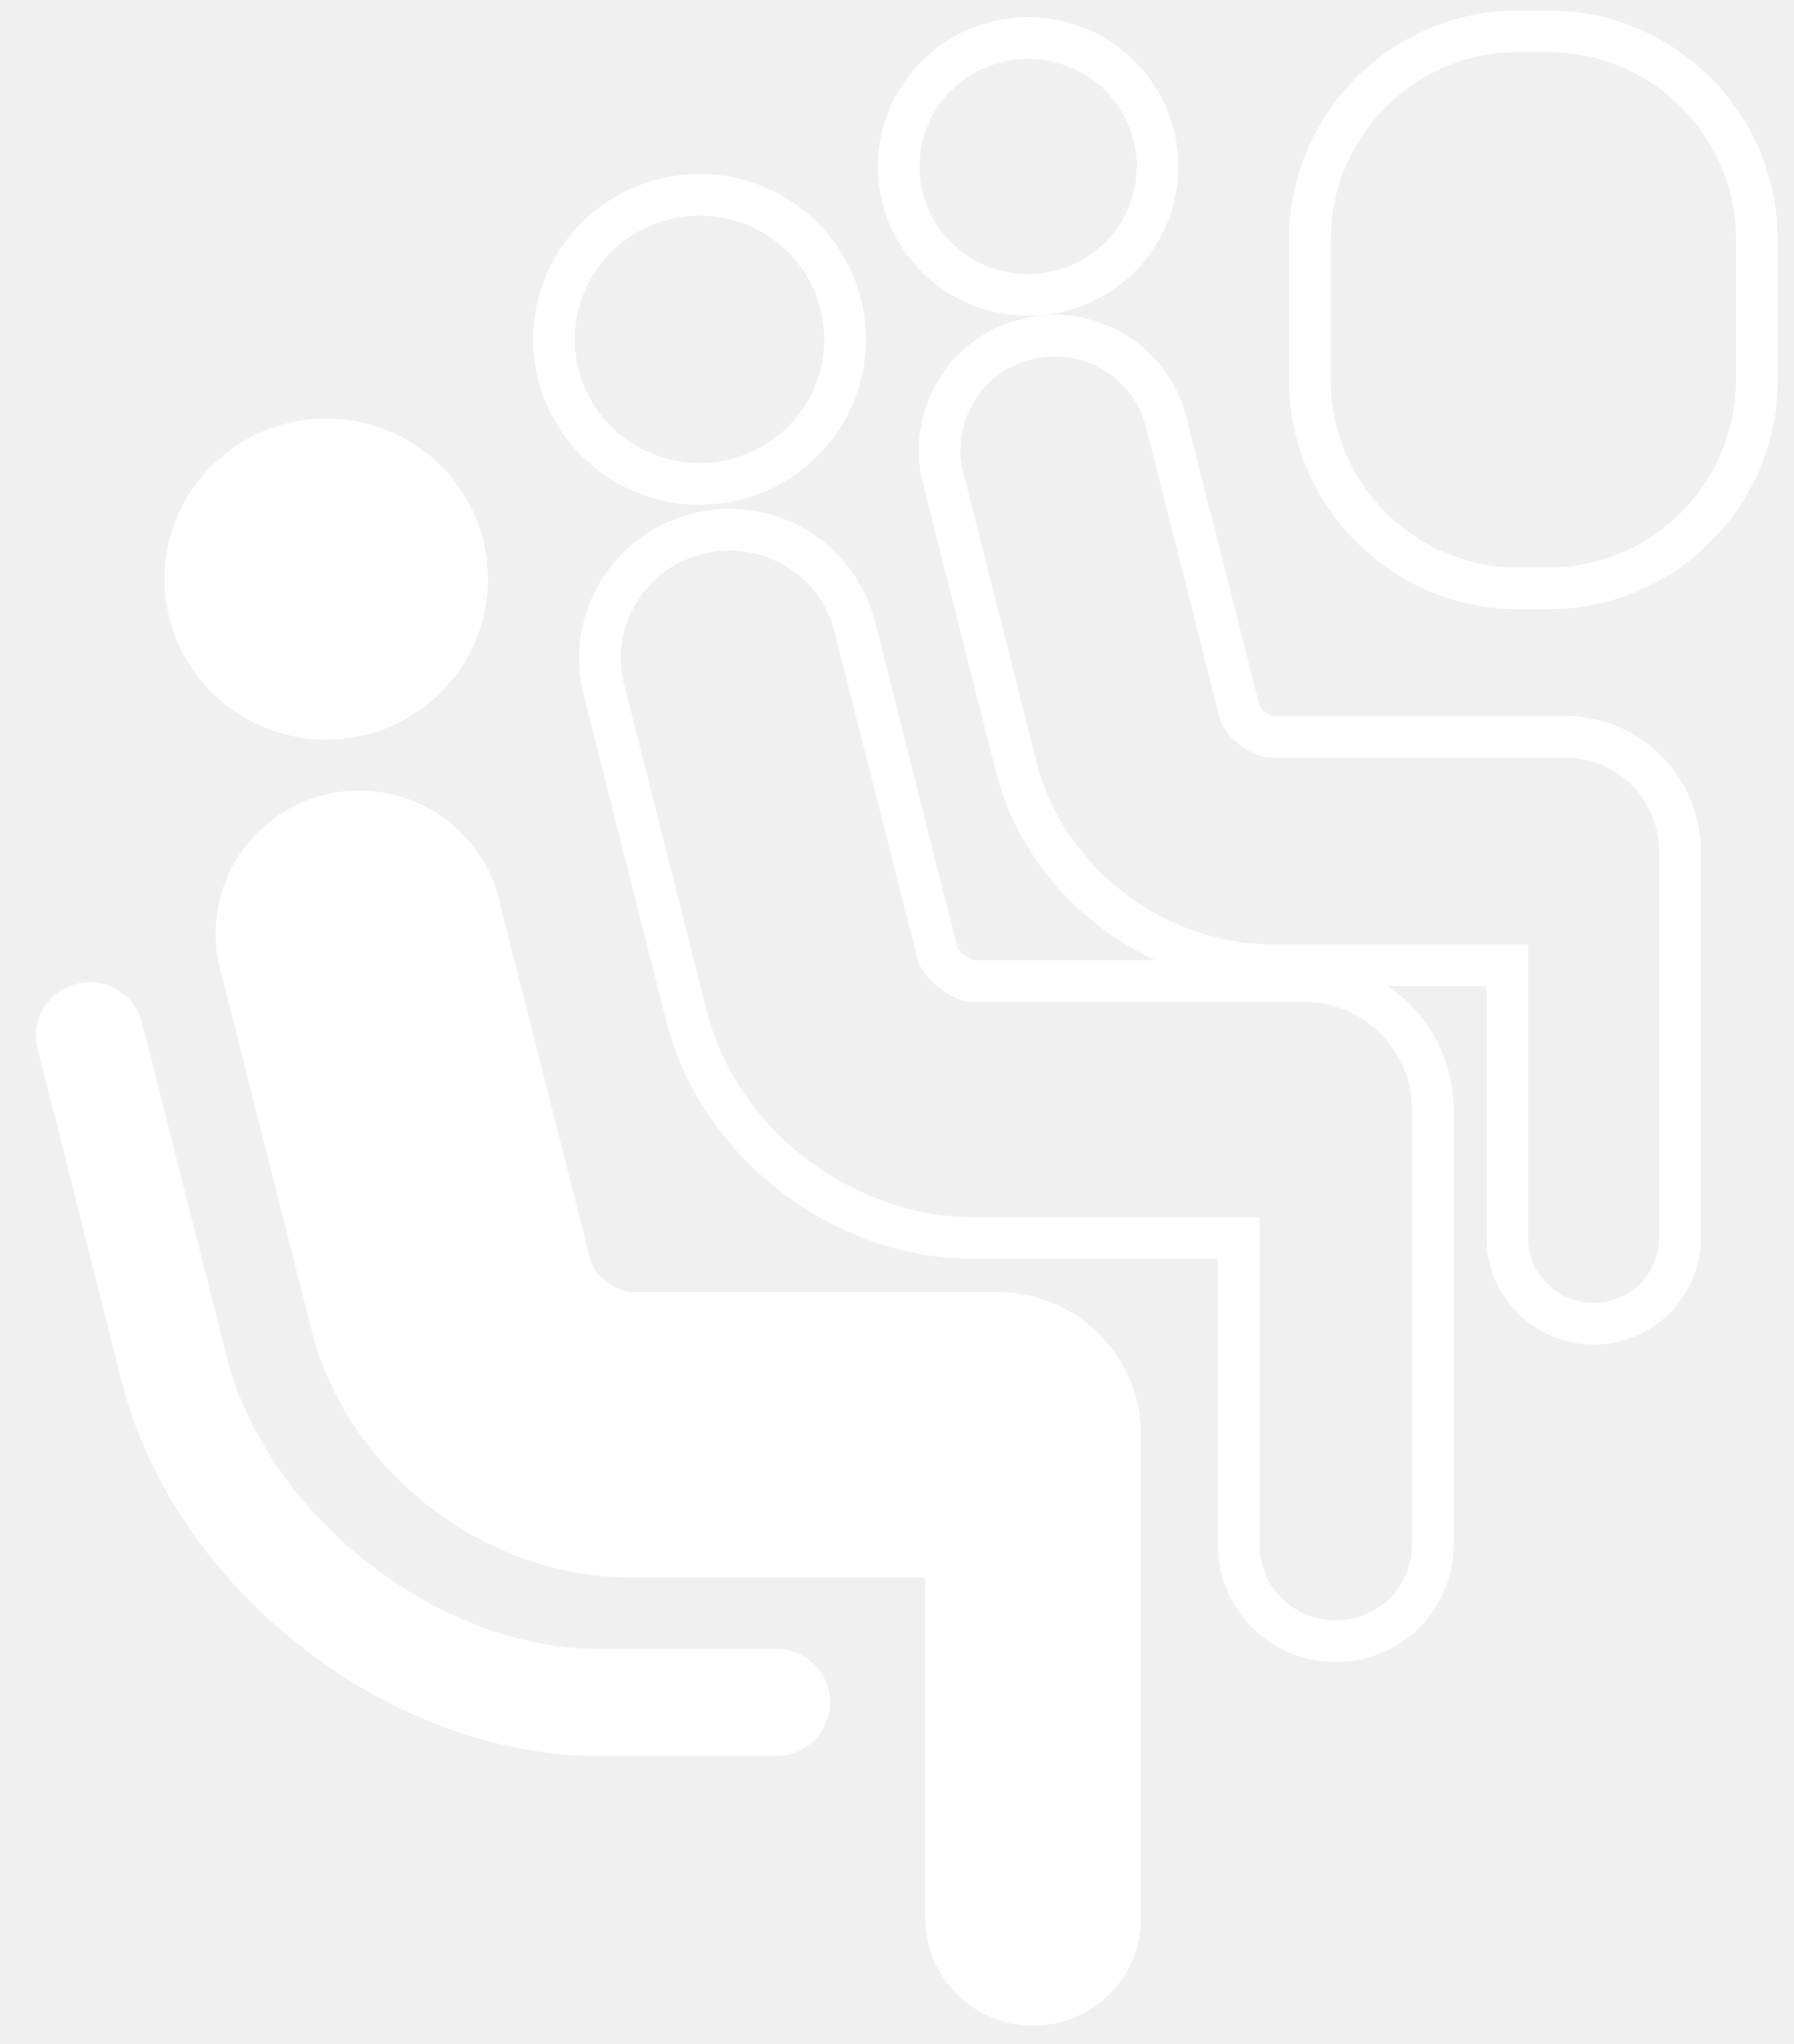
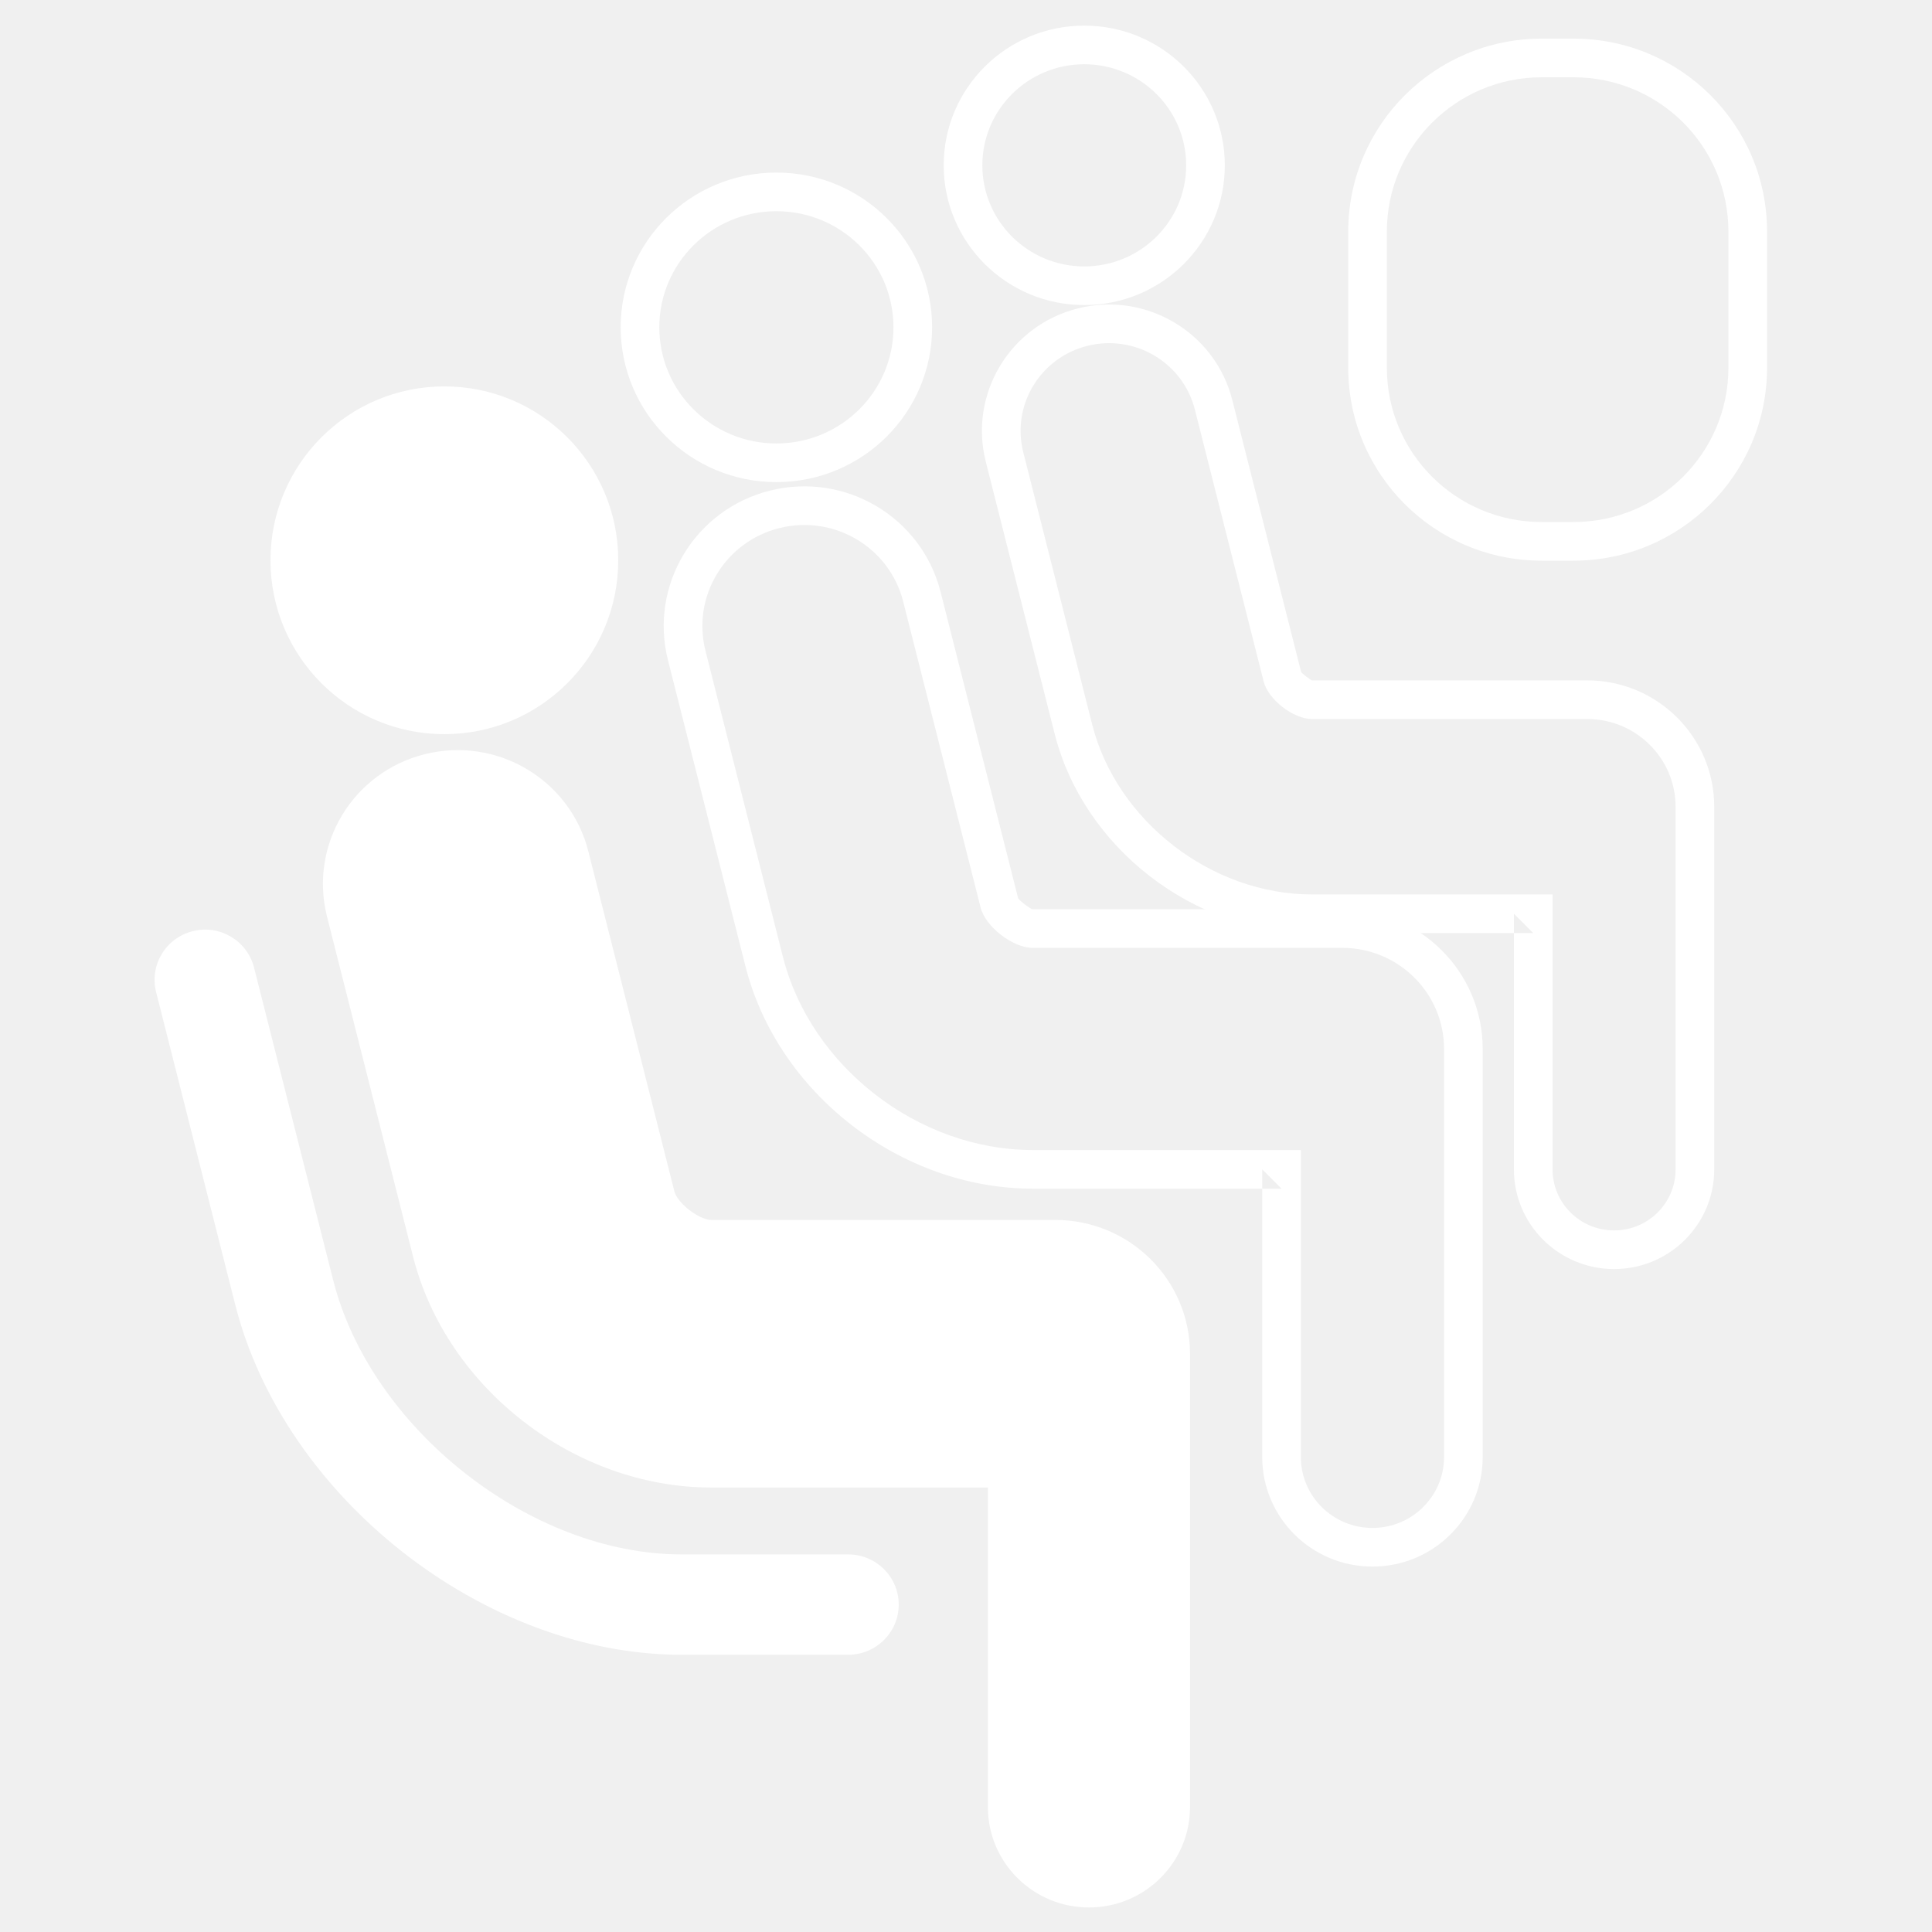
- <svg xmlns="http://www.w3.org/2000/svg" width="43px" height="49px" viewBox="0 0 43 49" version="1.1">
+ <svg xmlns="http://www.w3.org/2000/svg" width="50px" height="50px" viewBox="0 0 50 50" version="1.1">
  <defs />
  <g id="Blank-Slate" stroke="none" stroke-width="1" fill="none" fill-rule="evenodd">
-     <g id="Icons" transform="translate(-93, -18)">
-       <g id="aisle" transform="translate(93.84615, 18)">
-         <g id="Aisle">
-           <g id="Blank-Slate">
-             <g id="Air-Search">
-               <g id="Group">
-                 <g id="Aisle" transform="translate(0.01411, 0.749794)">
-                   <g id="noun_8158_cc-copy-2" transform="translate(0, 9.081196)" fill="#FFFFFF">
-                     <g id="Group">
-                       <ellipse id="Oval" cx="6.961" cy="4.051" rx="3.877" ry="3.85" />
-                       <path d="M23.043,21.14 L14.243,21.14 C13.93,21.14 13.375,20.71 13.299,20.409 L11.097,11.709 C10.634,9.876 8.76,8.764 6.915,9.224 C5.068,9.685 3.948,11.545 4.412,13.378 L6.614,22.077 C7.466,25.445 10.745,27.985 14.243,27.985 L21.32,27.985 L21.32,36.162 C21.32,37.579 22.477,38.729 23.904,38.729 C25.332,38.729 26.489,37.579 26.489,36.162 L26.489,24.563 C26.489,22.673 24.946,21.14 23.043,21.14 L23.043,21.14 L23.043,21.14 Z" id="Shape" />
-                       <path d="M17.745,29.697 L13.48,29.697 C9.613,29.697 5.531,26.481 4.568,22.675 L2.546,14.684 C2.372,13.996 1.668,13.577 0.978,13.753 C0.286,13.925 -0.135,14.623 0.039,15.31 L2.062,23.301 C3.311,28.243 8.434,32.264 13.48,32.264 L17.745,32.264 C18.459,32.264 19.038,31.689 19.038,30.981 C19.038,30.271 18.459,29.697 17.745,29.697 L17.745,29.697 L17.745,29.697 Z" id="Shape" />
-                     </g>
-                   </g>
-                   <g id="noun_8158_cc-copy-3" transform="translate(12.32194, 3.739316)" stroke="#FFFFFF">
-                     <g id="Group">
-                       <ellipse id="Oval" cx="3.587" cy="3.646" rx="3.489" ry="3.465" />
-                       <path d="M18.06,19.026 L10.14,19.026 C9.859,19.026 9.359,18.639 9.29,18.368 L7.309,10.538 C6.892,8.888 5.206,7.888 3.544,8.302 C1.883,8.716 0.875,10.39 1.292,12.04 L3.274,19.869 C4.04,22.901 6.992,25.187 10.14,25.187 L16.509,25.187 L16.509,32.545 C16.509,33.821 17.55,34.856 18.835,34.856 C20.12,34.856 21.162,33.821 21.162,32.545 L21.162,22.106 C21.161,20.405 19.773,19.026 18.06,19.026 L18.06,19.026 L18.06,19.026 Z" id="Shape" />
-                     </g>
-                   </g>
-                   <g id="noun_8158_cc-copy-4" transform="translate(20.35798, 0)" stroke="#FFFFFF">
-                     <g id="Group">
-                       <ellipse id="Oval" cx="3.426" cy="3.241" rx="3.102" ry="3.08" />
-                       <path d="M16.291,16.912 L9.251,16.912 C9.001,16.912 8.557,16.568 8.496,16.327 L6.735,9.367 C6.364,7.901 4.865,7.011 3.389,7.379 C1.912,7.748 1.016,9.236 1.387,10.702 L3.148,17.662 C3.83,20.356 6.453,22.388 9.251,22.388 L14.913,22.388 L14.913,28.929 C14.913,30.063 15.838,30.983 16.981,30.983 C18.123,30.983 19.049,30.063 19.049,28.929 L19.049,19.65 C19.048,18.138 17.814,16.912 16.291,16.912 L16.291,16.912 L16.291,16.912 Z" id="Shape" />
-                     </g>
-                   </g>
-                   <rect id="Rectangle-21" stroke="#FFFFFF" x="30.537" y="0" width="10.715" height="13.355" rx="5" />
-                 </g>
-               </g>
-             </g>
-           </g>
-         </g>
+     <g id="Icons" transform="translate(-9, -18)" fill="#FFFFFF">
+       <g id="aisle" transform="translate(9, 18)">
+         <path d="M11.5,19 C13.985,19 16,16.985 16,14.5 C16,12.015 13.985,10 11.5,10 C9.015,10 7,12.015 7,14.5 C7,16.985 9.015,19 11.5,19 Z M27.31,31.572 L18.408,31.572 C18.092,31.572 17.53,31.137 17.453,30.832 L15.226,22.032 C14.757,20.177 12.862,19.052 10.995,19.518 C9.127,19.984 7.994,21.865 8.463,23.72 L10.69,32.52 C11.552,35.927 14.87,38.497 18.408,38.497 L25.567,38.497 L25.567,46.768 C25.567,48.202 26.737,49.365 28.182,49.365 C29.626,49.365 30.797,48.202 30.797,46.768 L30.797,35.034 C30.797,33.123 29.236,31.572 27.31,31.572 Z" id="Oval-31" />
+         <path d="M21.951,40.228 L17.637,40.228 C13.724,40.228 9.596,36.975 8.621,33.125 L6.575,25.042 C6.399,24.345 5.687,23.921 4.989,24.099 C4.289,24.273 3.864,24.979 4.04,25.674 L6.086,33.759 C7.35,38.758 12.532,42.825 17.637,42.825 L21.951,42.825 C22.673,42.825 23.259,42.244 23.259,41.527 C23.259,40.809 22.673,40.228 21.951,40.228 L21.951,40.228 Z" id="Shape" />
+         <path d="M20.093,12.477 C22.318,12.477 24.123,10.684 24.123,8.471 C24.123,6.258 22.318,4.466 20.093,4.466 C17.868,4.466 16.063,6.258 16.063,8.471 C16.063,10.684 17.868,12.477 20.093,12.477 L20.093,12.477 Z M20.093,11.477 C18.419,11.477 17.063,10.13 17.063,8.471 C17.063,6.812 18.419,5.466 20.093,5.466 C21.767,5.466 23.123,6.812 23.123,8.471 C23.123,10.13 21.767,11.477 20.093,11.477 L20.093,11.477 Z" id="Shape" />
+         <path d="M34.734,23.53 L26.722,23.53 C26.667,23.53 26.361,23.293 26.348,23.241 L24.343,15.321 C23.854,13.384 21.877,12.21 19.93,12.696 C17.981,13.182 16.797,15.147 17.287,17.085 L19.292,25.005 C20.124,28.294 23.31,30.762 26.722,30.762 L33.166,30.762 L32.666,30.262 L32.666,37.706 C32.666,39.274 33.944,40.543 35.519,40.543 C37.094,40.543 38.372,39.274 38.372,37.706 L38.372,27.146 C38.372,25.148 36.742,23.53 34.734,23.53 L34.734,23.53 Z M34.734,24.53 C36.192,24.53 37.372,25.702 37.372,27.146 L37.372,37.706 C37.372,38.72 36.543,39.543 35.519,39.543 C34.495,39.543 33.666,38.72 33.666,37.706 L33.666,30.262 L33.666,29.762 L33.166,29.762 L26.722,29.762 C23.767,29.762 20.981,27.604 20.261,24.76 L18.257,16.84 C17.903,15.44 18.759,14.019 20.172,13.666 C21.586,13.313 23.02,14.165 23.374,15.566 L25.378,23.487 C25.504,23.983 26.21,24.53 26.722,24.53 L34.734,24.53 L34.734,24.53 Z" id="Shape" />
+         <path d="M28.06,7.895 C30.069,7.895 31.698,6.276 31.698,4.279 C31.698,2.281 30.069,0.663 28.06,0.663 C26.052,0.663 24.423,2.281 24.423,4.279 C24.423,6.276 26.052,7.895 28.06,7.895 L28.06,7.895 Z M28.06,6.895 C26.603,6.895 25.423,5.723 25.423,4.279 C25.423,2.835 26.603,1.663 28.06,1.663 C29.518,1.663 30.698,2.835 30.698,4.279 C30.698,5.723 29.518,6.895 28.06,6.895 L28.06,6.895 Z" id="Shape" />
+         <path d="M41.075,17.608 L33.953,17.608 C33.929,17.608 33.679,17.415 33.674,17.394 L31.892,10.354 C31.449,8.602 29.662,7.541 27.901,7.98 C26.139,8.42 25.069,10.196 25.512,11.949 L27.294,18.989 C28.04,21.938 30.894,24.148 33.953,24.148 L39.68,24.148 L39.18,23.648 L39.18,30.265 C39.18,31.689 40.341,32.843 41.772,32.843 C43.203,32.843 44.364,31.689 44.364,30.265 L44.364,20.878 C44.364,19.072 42.89,17.608 41.075,17.608 L41.075,17.608 Z M41.075,18.608 C42.34,18.608 43.364,19.626 43.364,20.878 L43.364,30.265 C43.364,31.136 42.652,31.843 41.772,31.843 C40.892,31.843 40.18,31.135 40.18,30.265 L40.18,23.648 L40.18,23.148 L39.68,23.148 L33.953,23.148 C31.351,23.148 28.897,21.248 28.264,18.744 L26.482,11.704 C26.175,10.489 26.917,9.256 28.143,8.95 C29.371,8.644 30.615,9.383 30.923,10.599 L32.704,17.639 C32.822,18.105 33.472,18.608 33.953,18.608 L41.075,18.608 L41.075,18.608 Z" id="Shape" />
+         <path d="M35.892,5.992 L35.892,5.992 L35.892,9.518 C35.892,11.724 37.683,13.51 39.899,13.51 L40.724,13.51 C42.935,13.51 44.731,11.72 44.731,9.518 L44.731,5.992 C44.731,3.785 42.939,2 40.724,2 L39.899,2 C37.687,2 35.892,3.79 35.892,5.992 L35.892,5.992 Z M34.892,5.992 C34.892,3.235 37.137,1 39.899,1 L40.724,1 C43.489,1 45.731,3.231 45.731,5.992 L45.731,9.518 C45.731,12.275 43.485,14.51 40.724,14.51 L39.899,14.51 C37.133,14.51 34.892,12.279 34.892,9.518 L34.892,5.992 L34.892,5.992 Z" id="Shape" />
      </g>
    </g>
  </g>
</svg>
